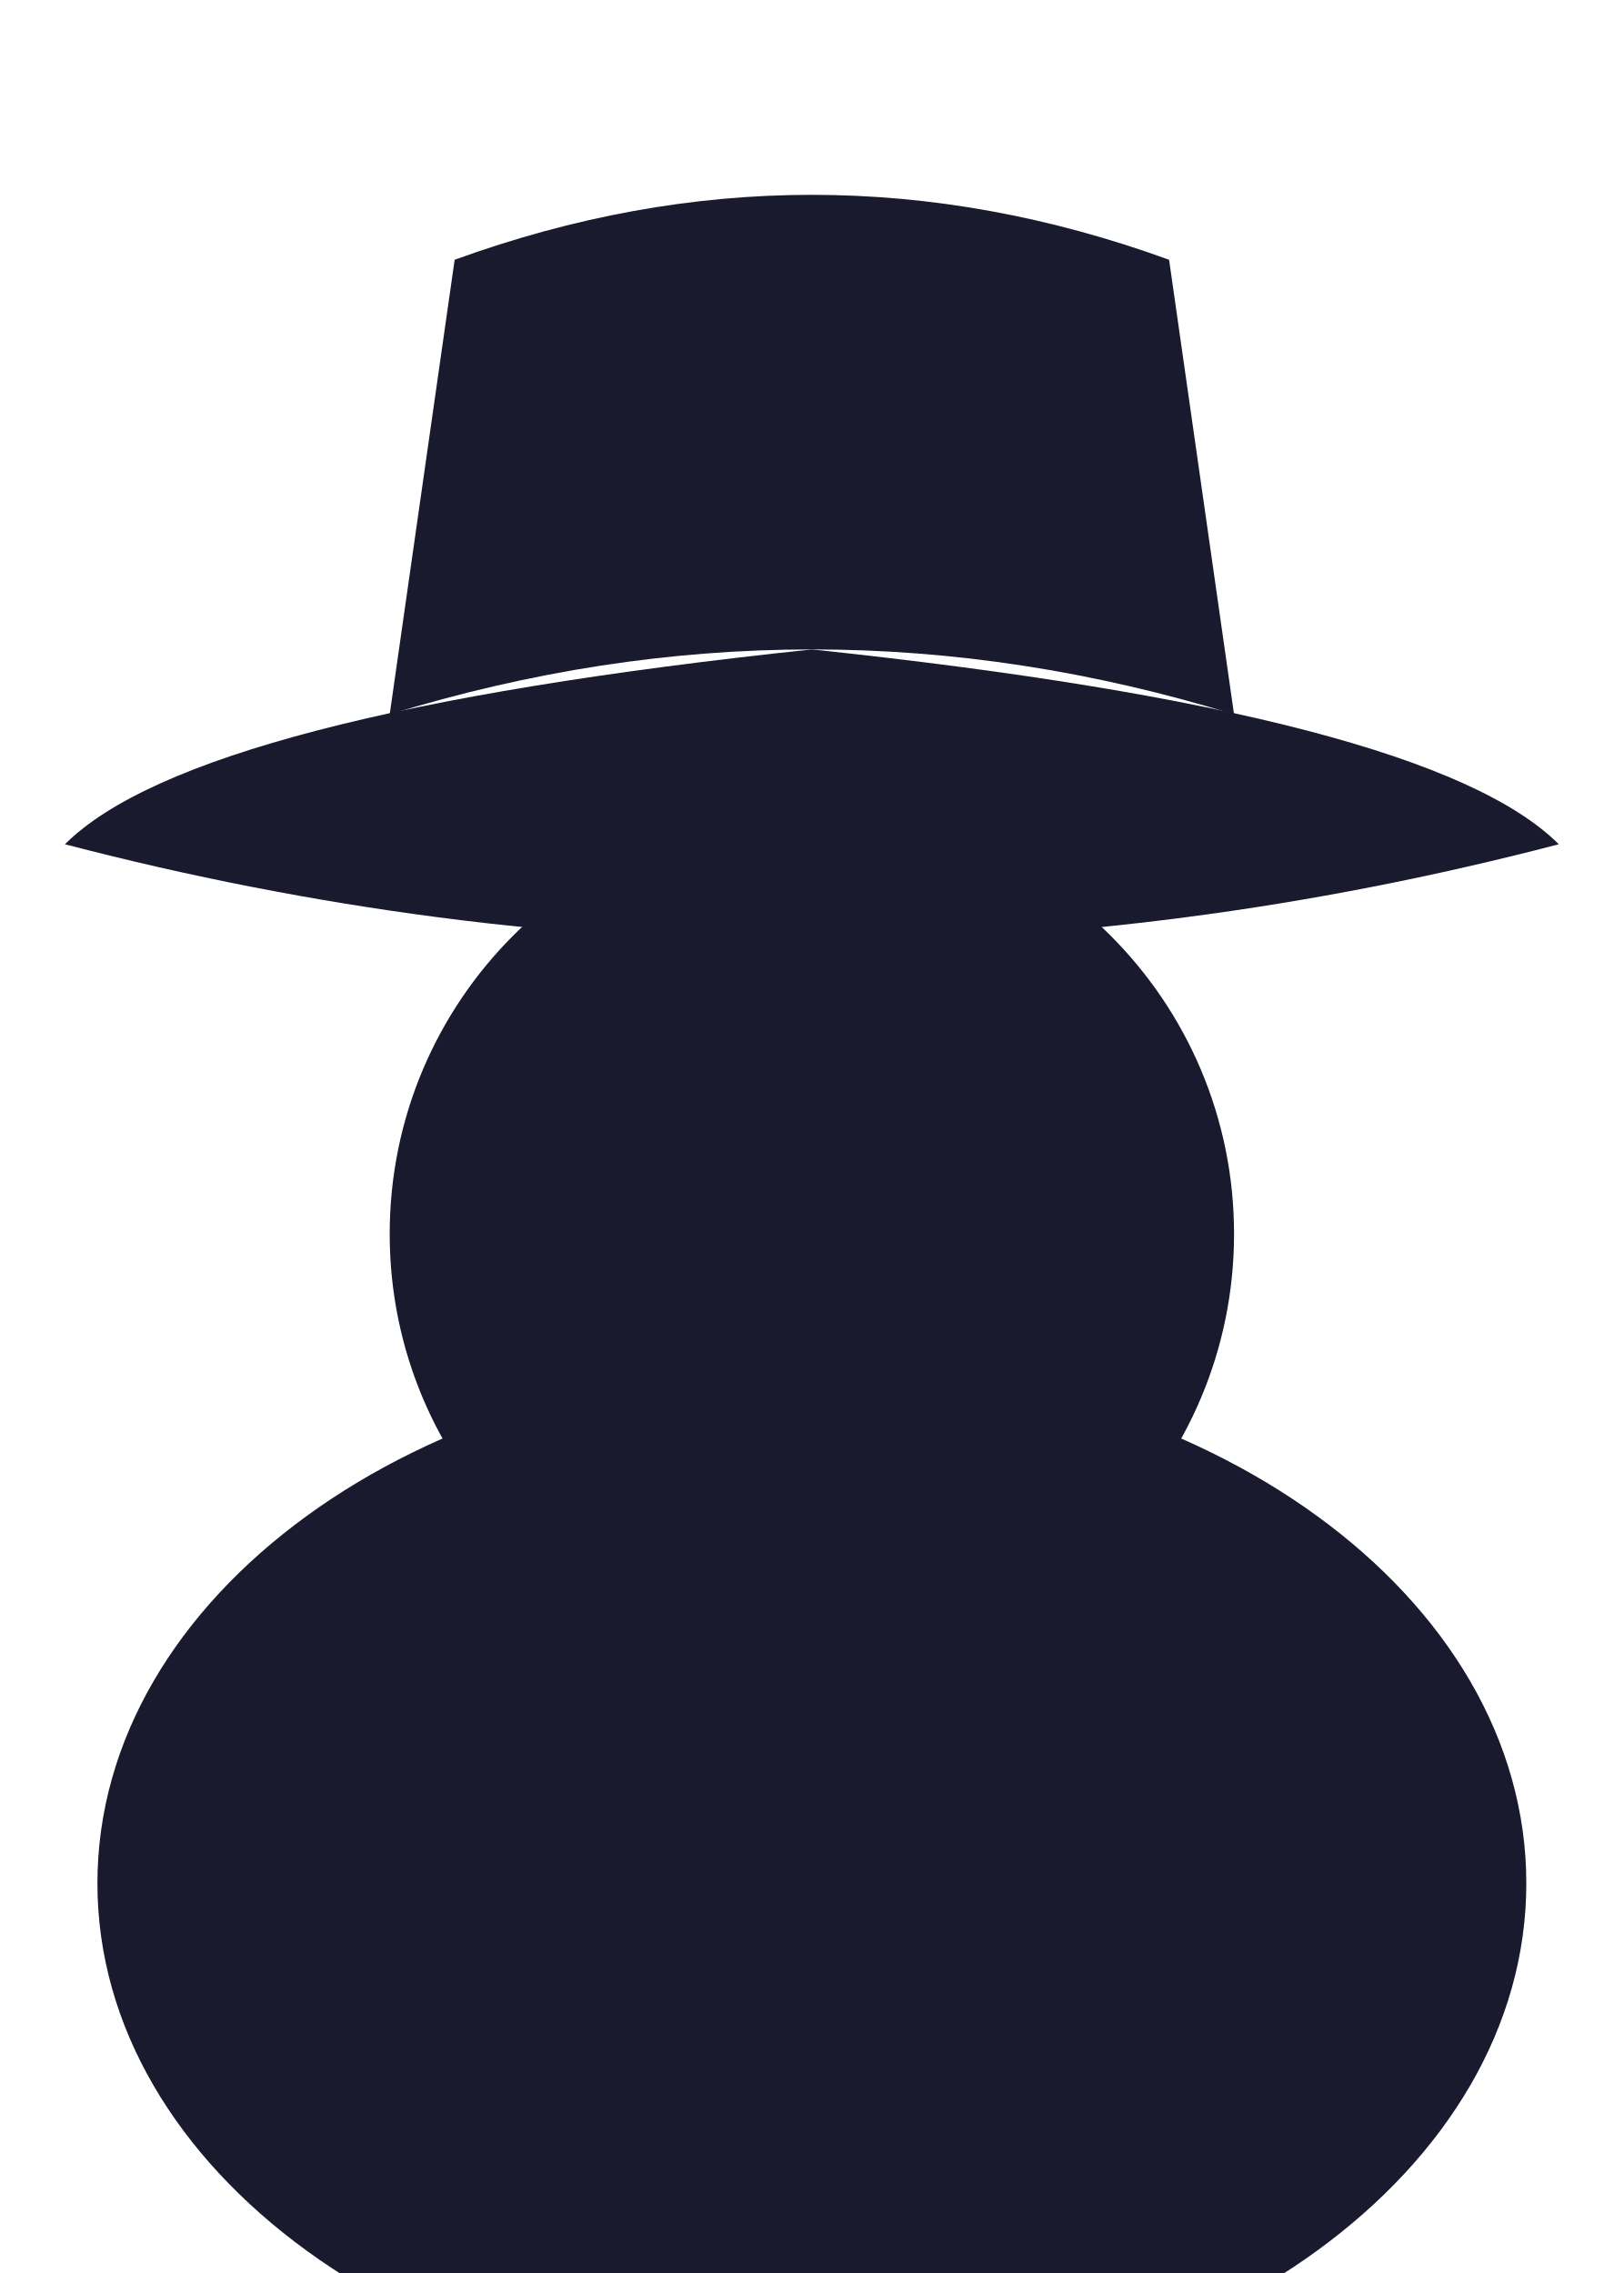
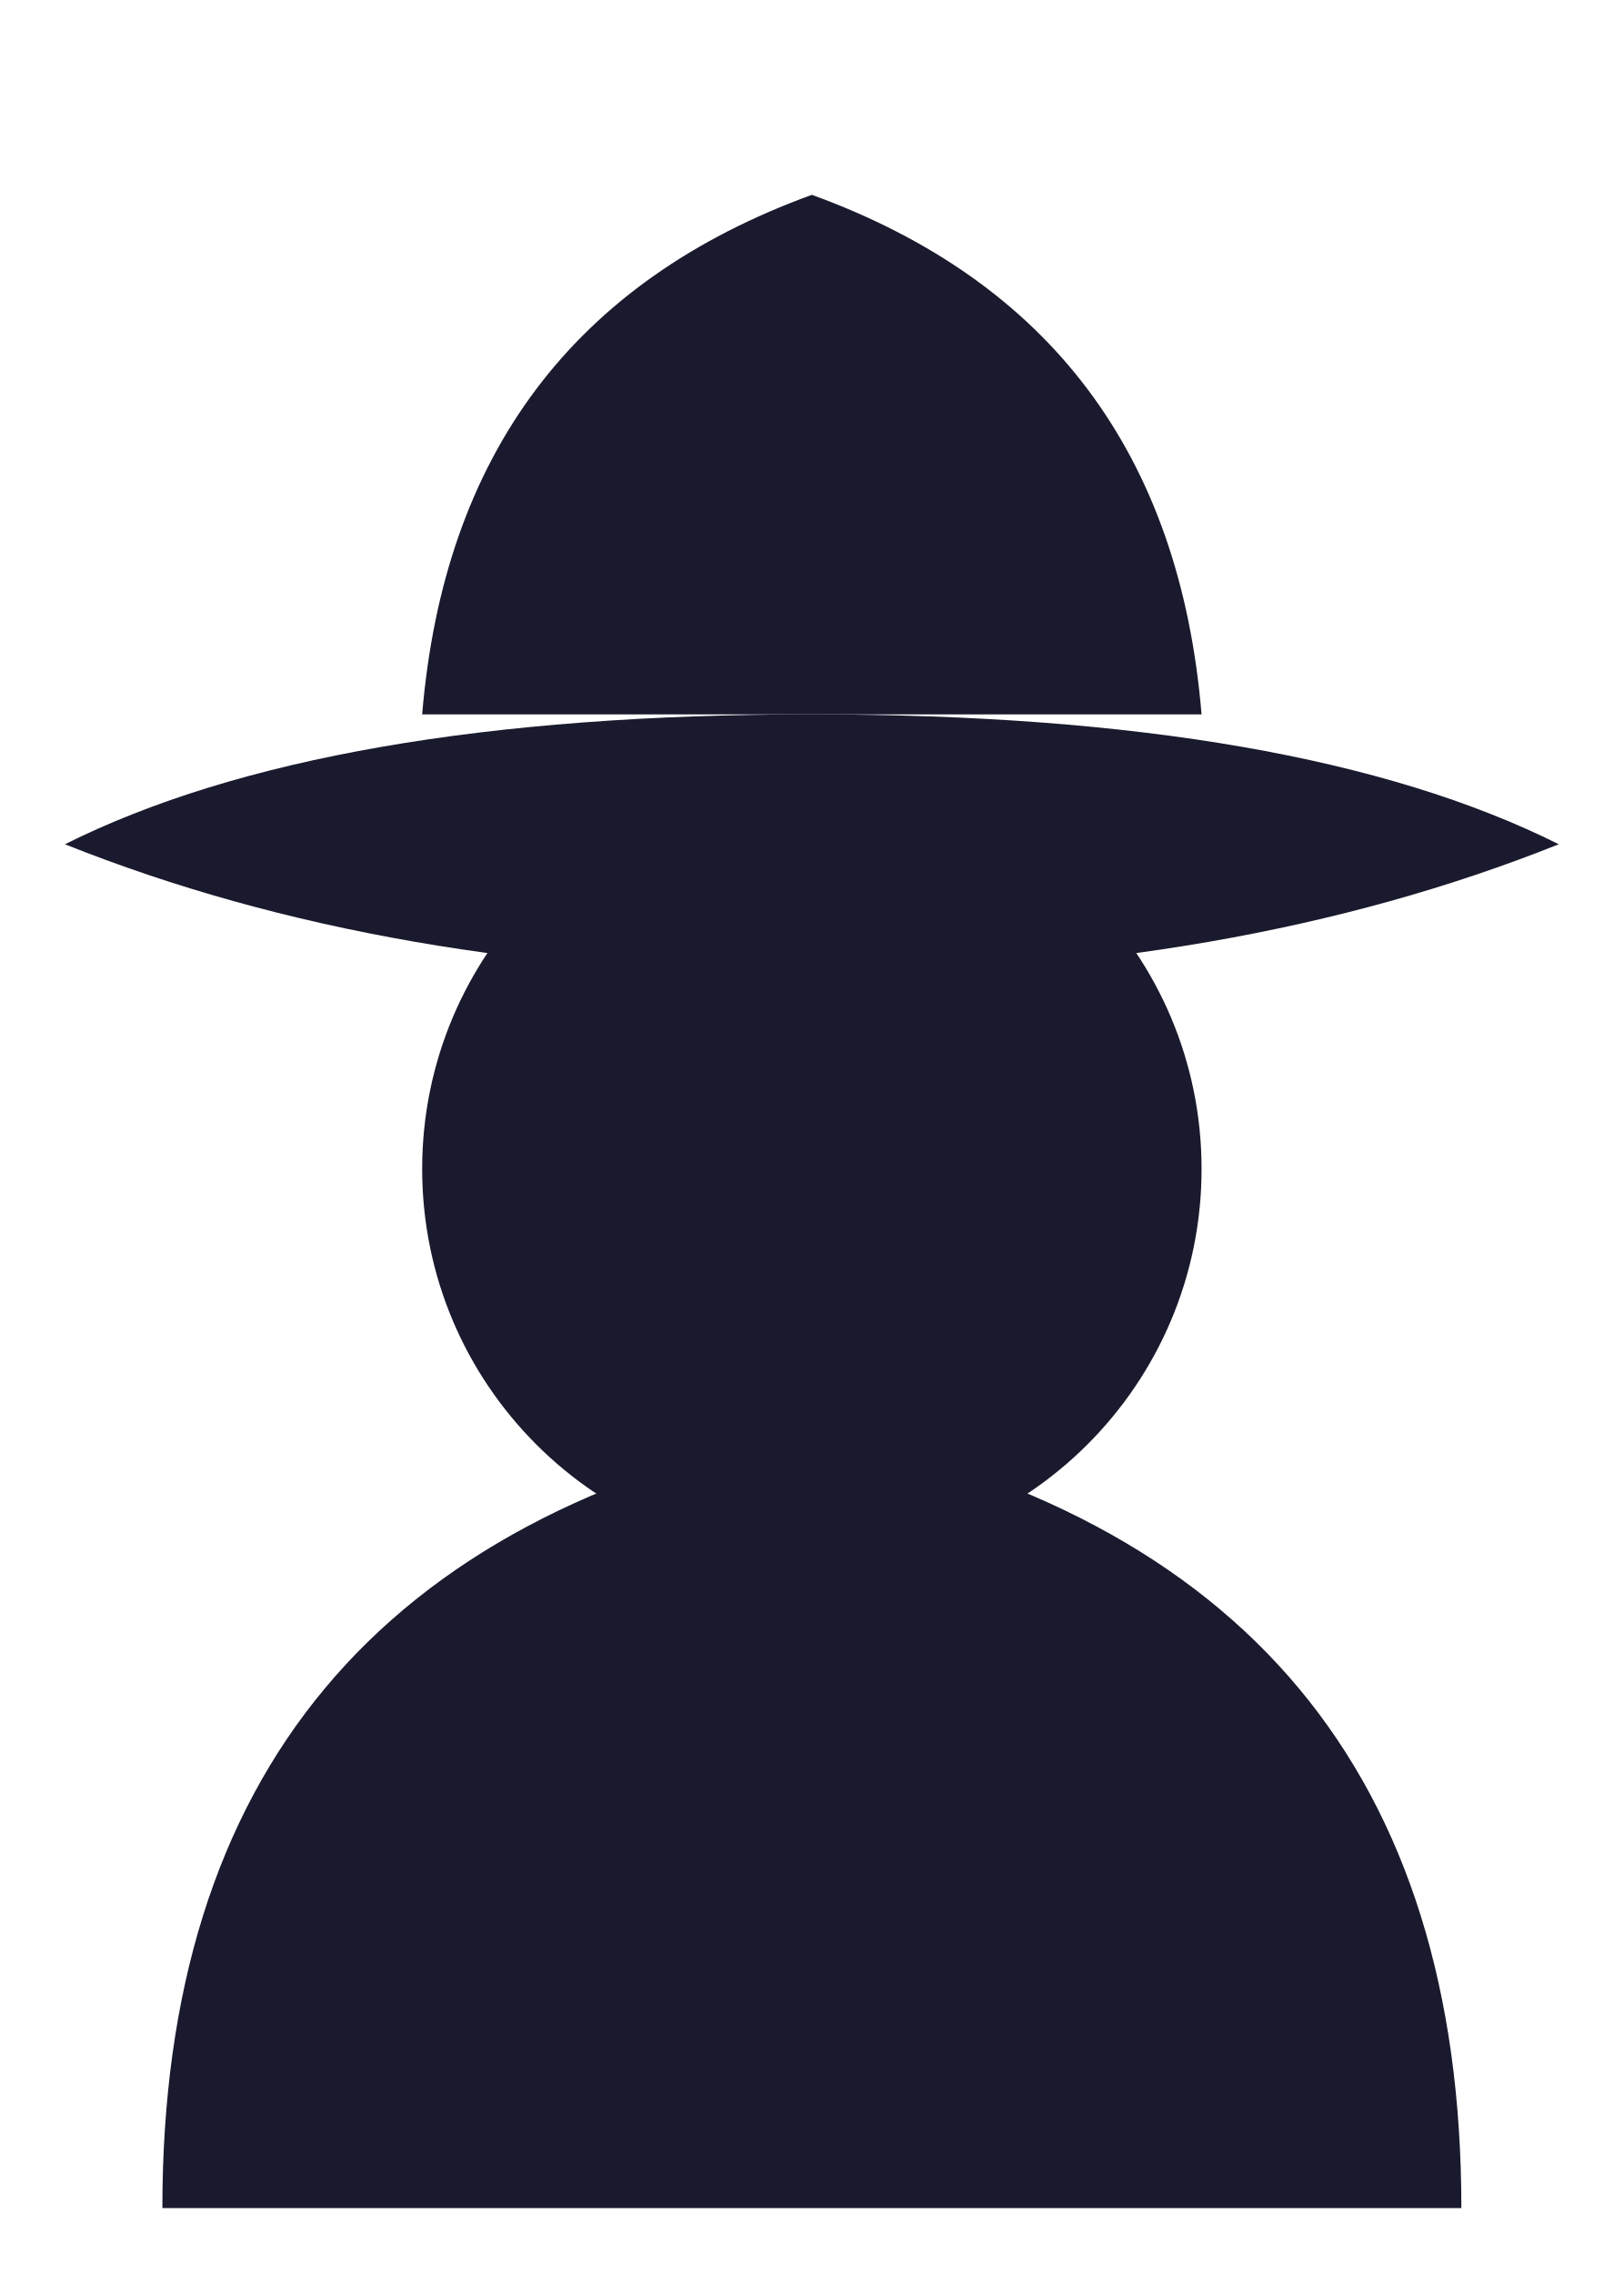
<svg xmlns="http://www.w3.org/2000/svg" viewBox="0 0 50 70">
-   <ellipse cx="25" cy="58" rx="22" ry="16" fill="#1A1A2E" />
-   <circle cx="25" cy="38" r="13" fill="#1A1A2E" />
-   <path d="M2 26 Q25 32 48 26 Q44 22 25 20 Q6 22 2 26 Z" fill="#1A1A2E" />
-   <path d="M12 22 L14 8 Q25 4 36 8 L38 22 Q25 18 12 22 Z" fill="#1A1A2E" />
+   <path d="M5 68 Q5 48 25 44 Q45 48 45 68 Z" fill="#1A1A2E" />
+   <circle cx="25" cy="36" r="12" fill="#1A1A2E" />
+   <path d="M2 26 Q12 30 25 30 Q38 30 48 26 Q40 22 25 22 Q10 22 2 26 Z" fill="#1A1A2E" />
+   <path d="M13 22 Q14 10 25 6 Q36 10 37 22 Z" fill="#1A1A2E" />
</svg>
